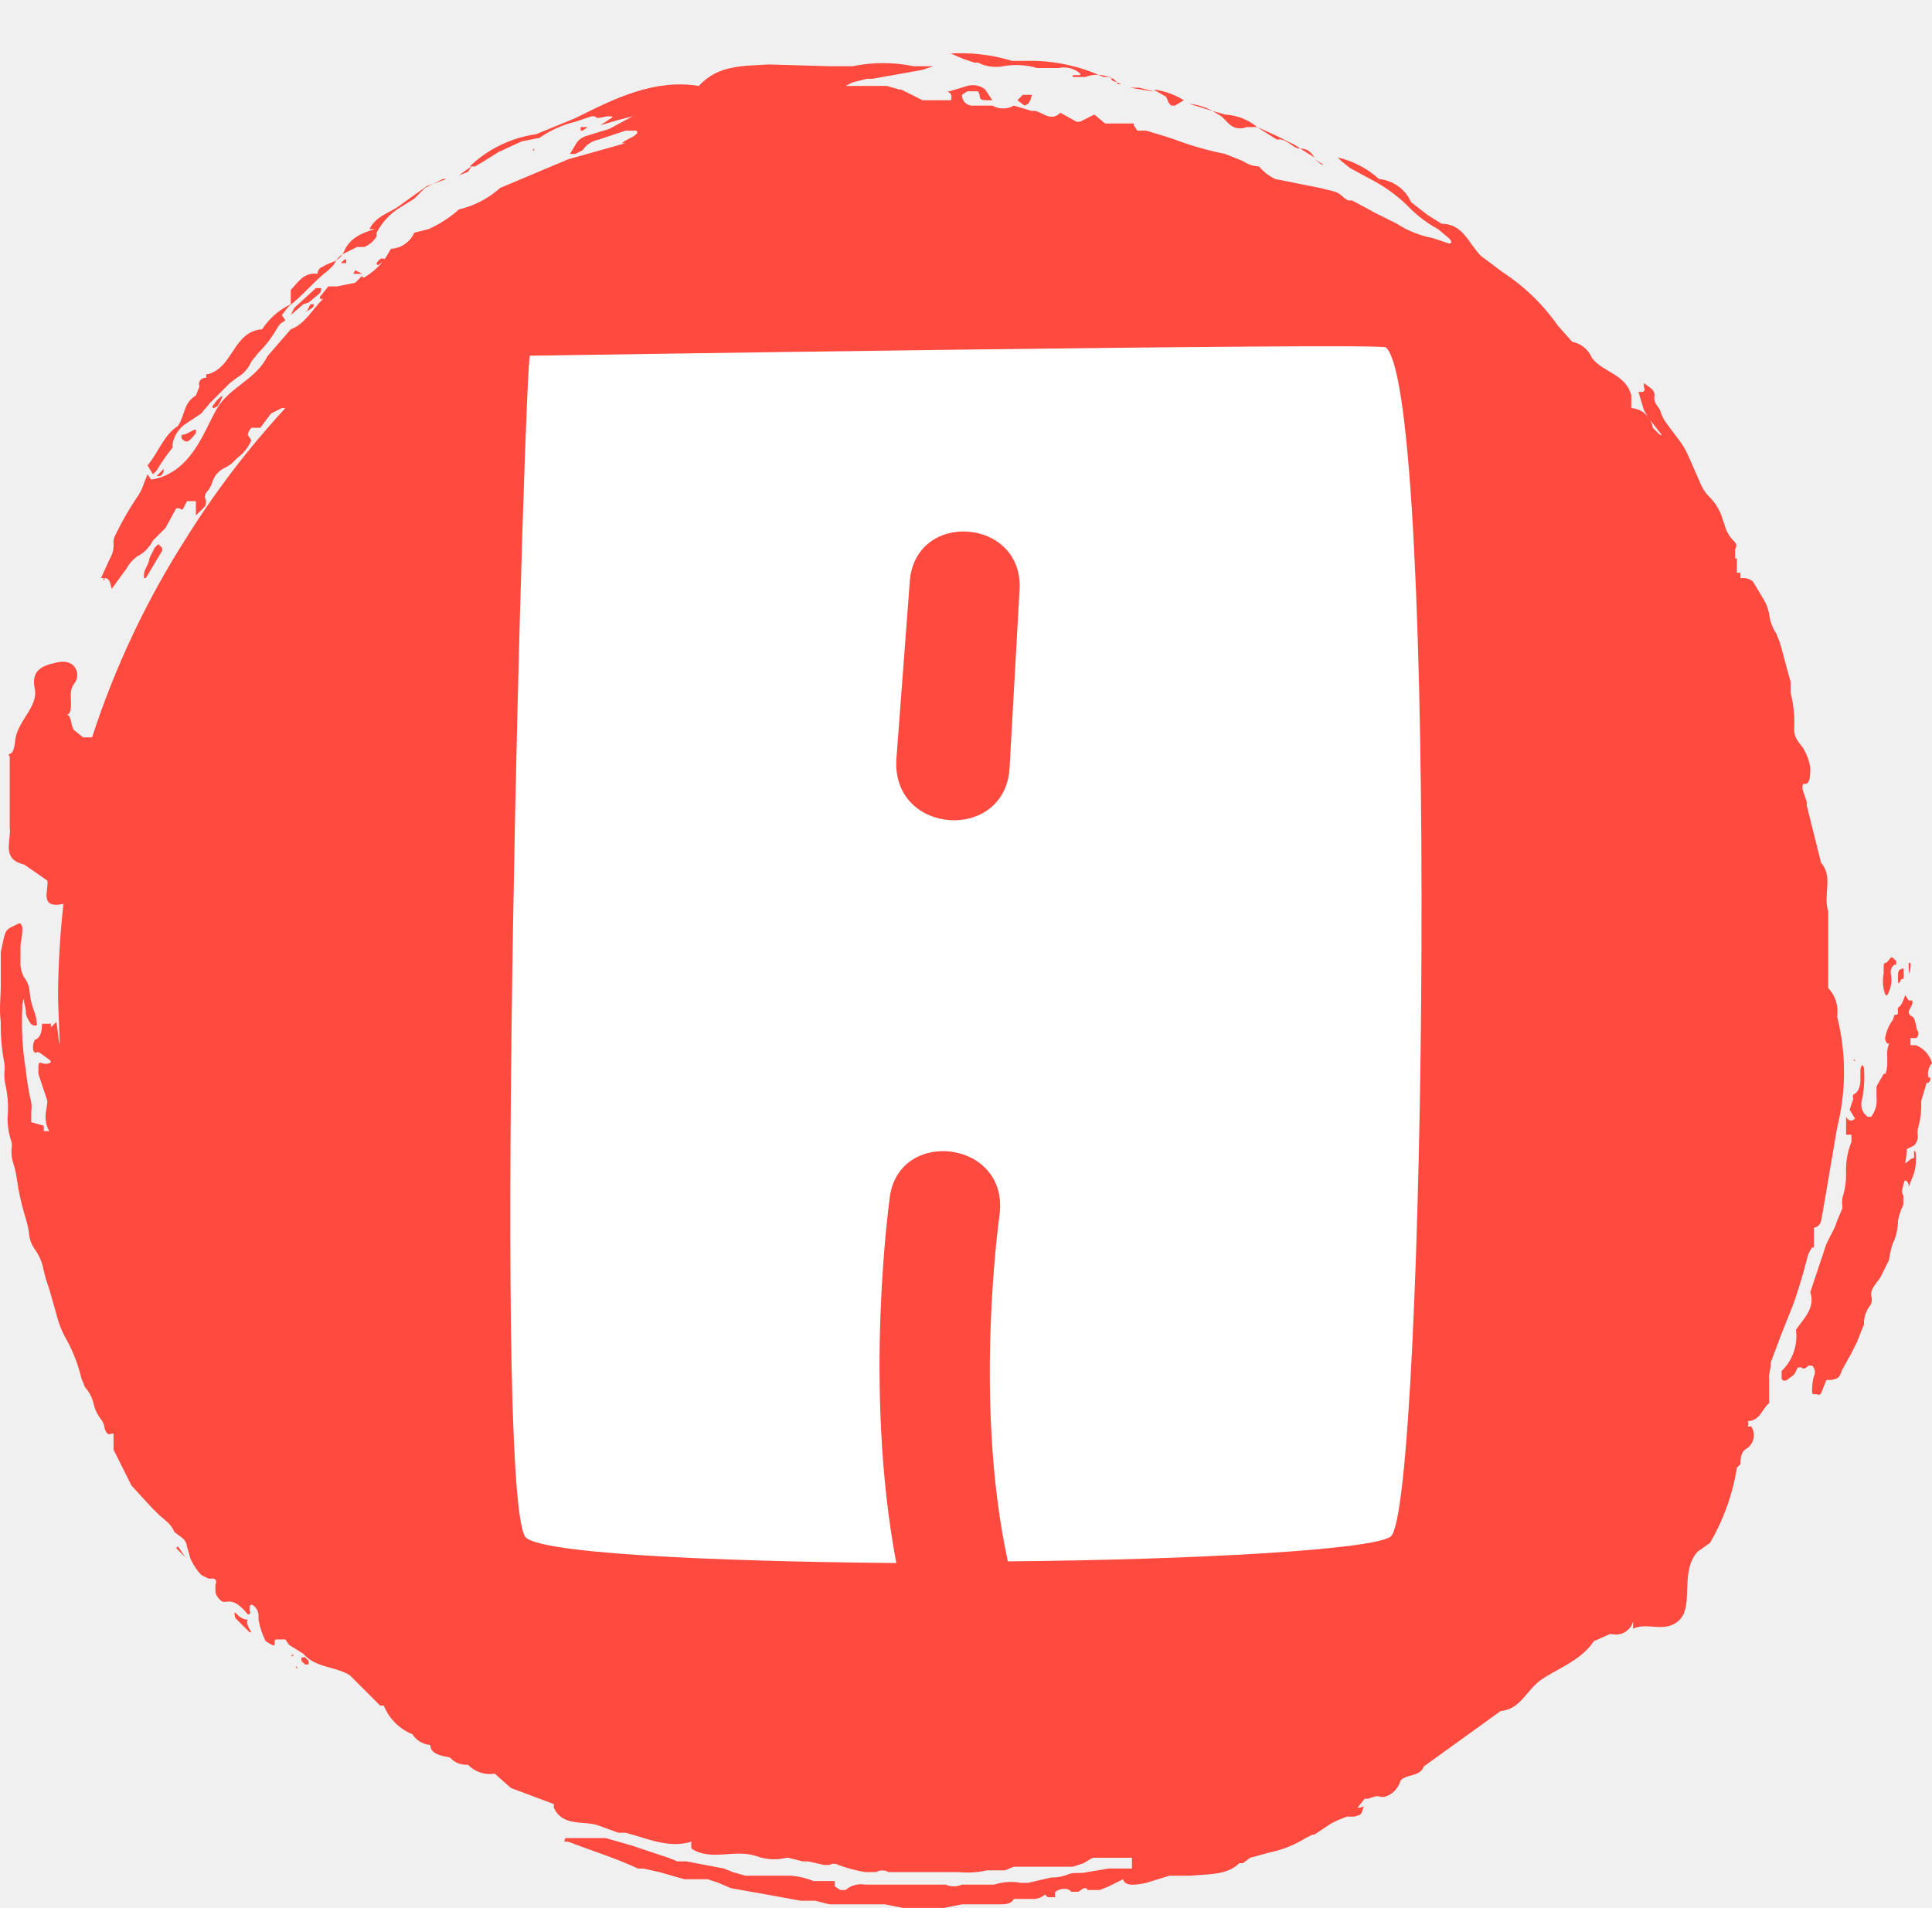
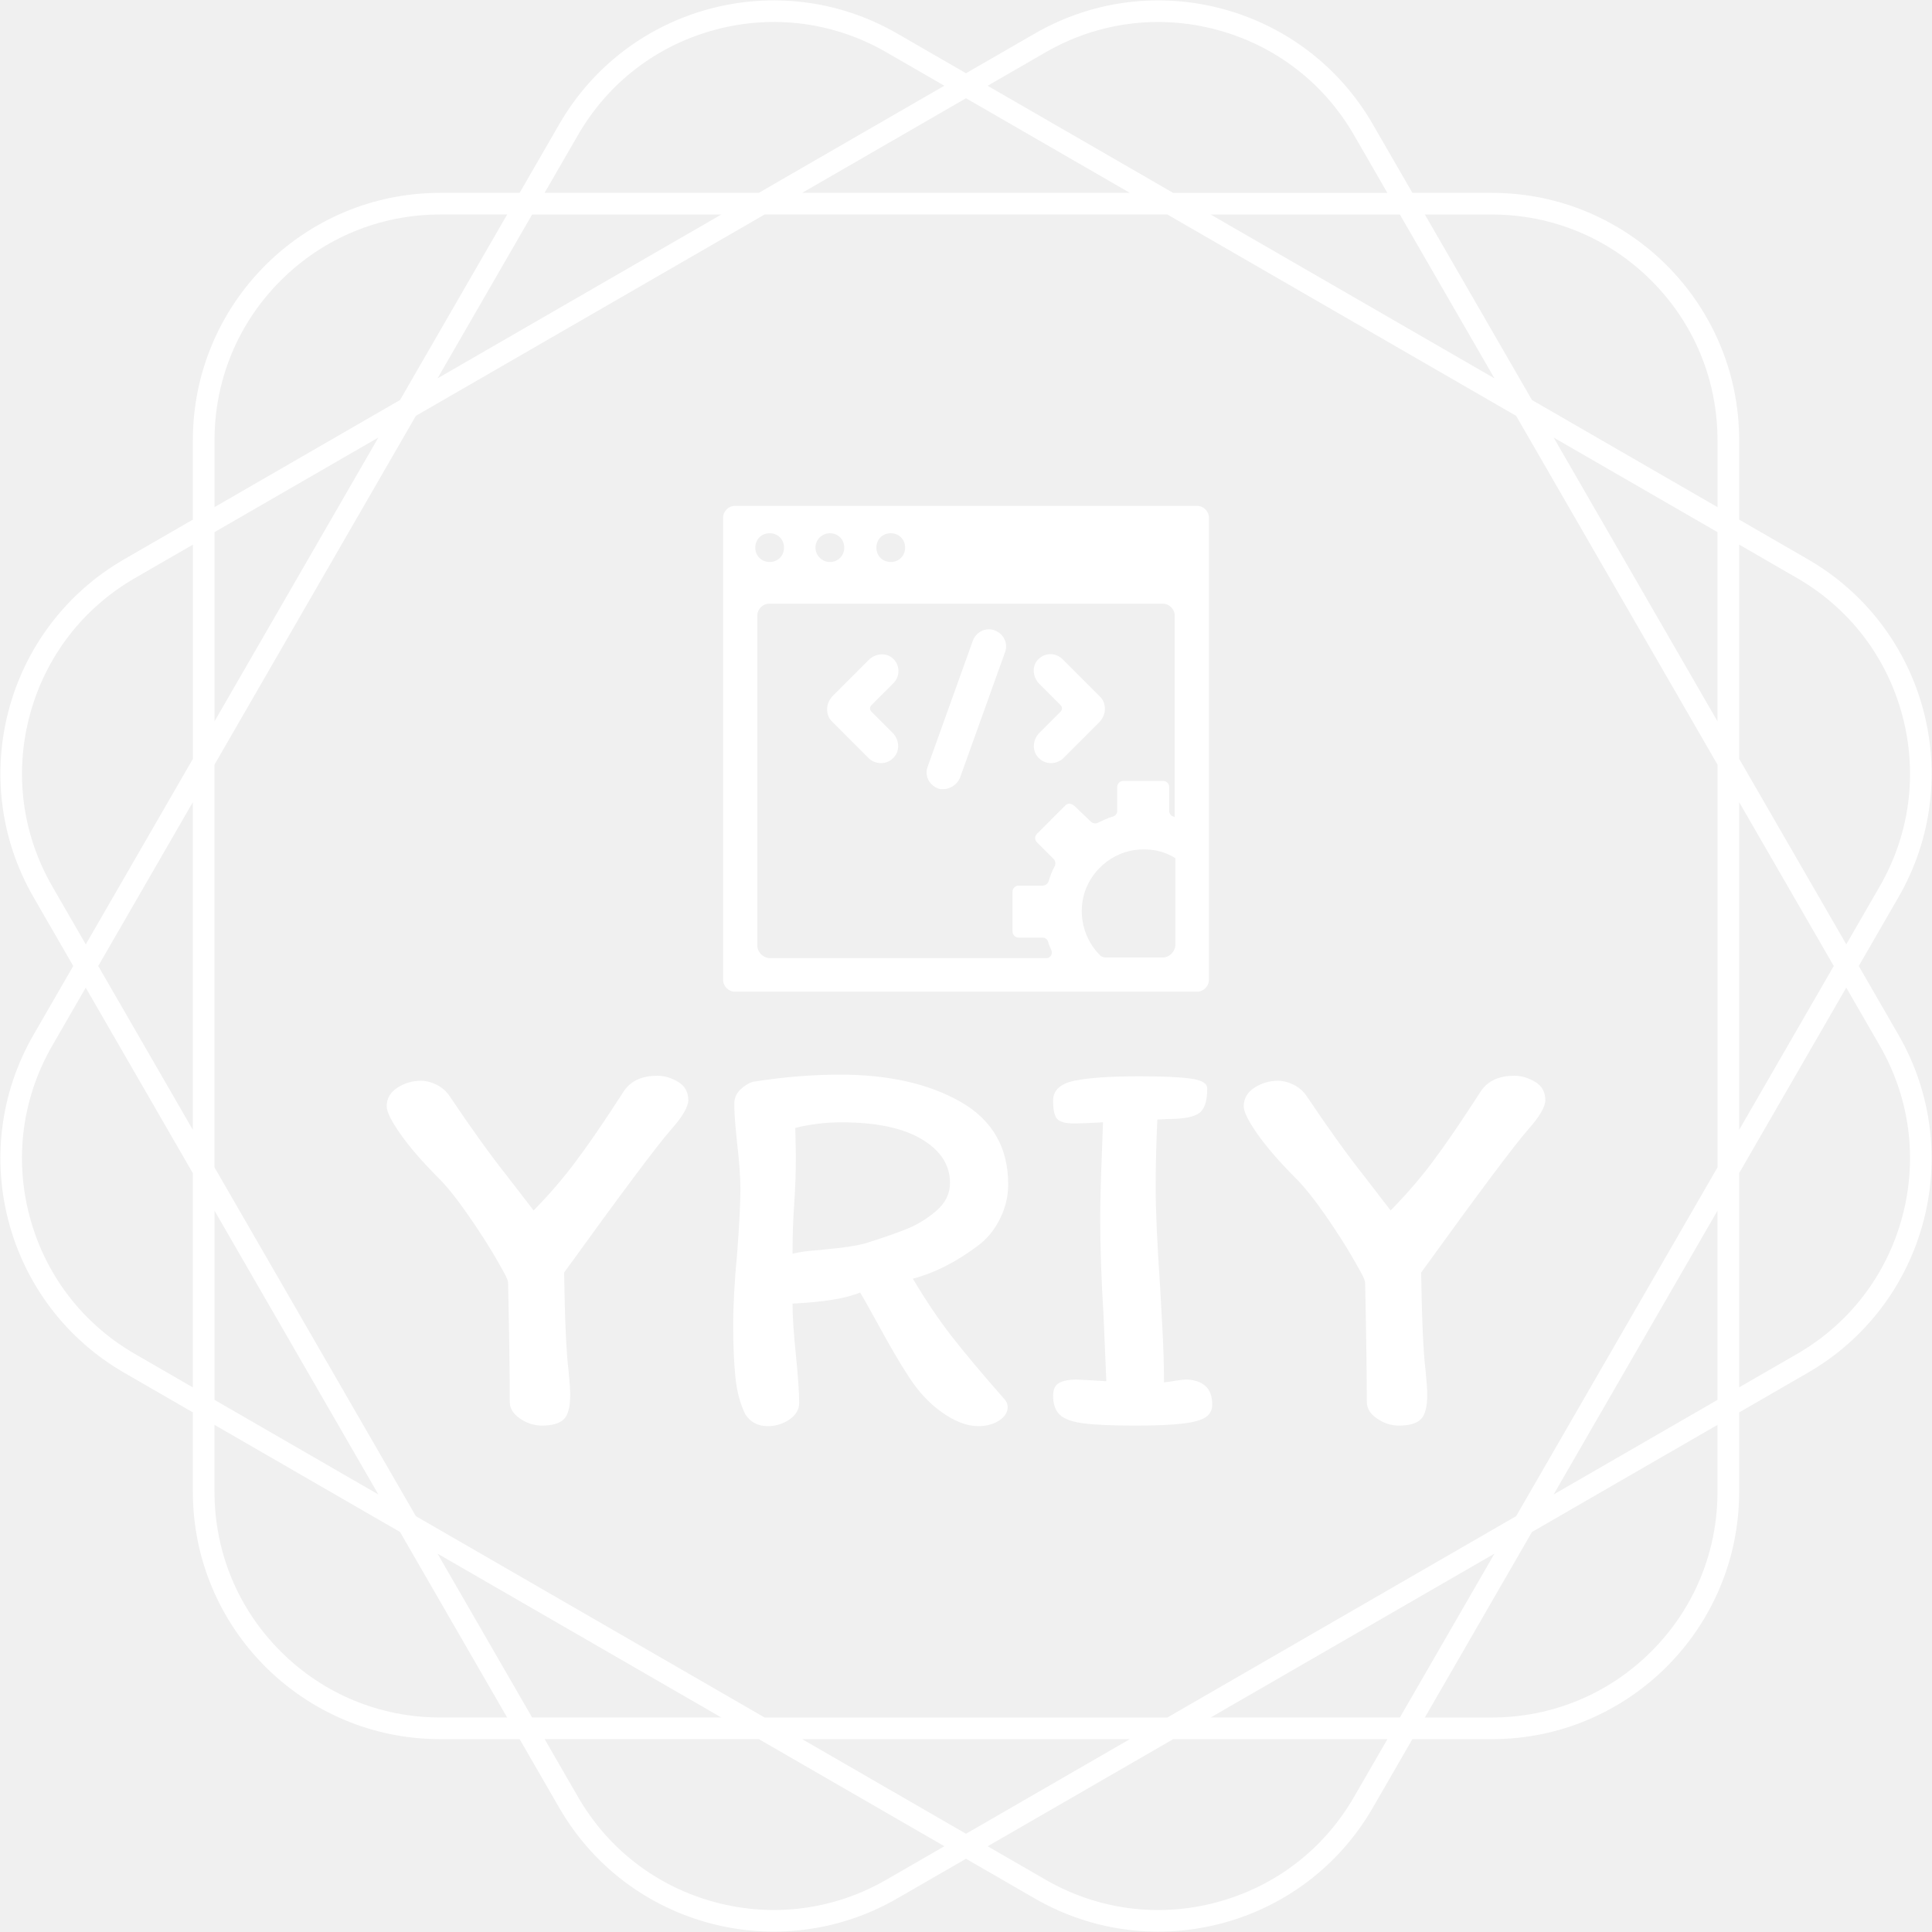
- <svg xmlns="http://www.w3.org/2000/svg" width="308.761" height="304.916" viewBox="0 0 106.008 104.687" class="css-1j8o68f" version="1.1" id="svg23">
-   <defs id="SvgjsDefs2684" />
-   <g id="SvgjsG2685" featurekey="rootContainer" transform="matrix(0.9820593,0,0,0.9820593,-0.05456052,0)" fill="#ff4a3f">
-     <g id="g17">
-       <path d="M19.8 15.3h.5l-.4-.2zm.5.1zm.8-.7c0 .1 0 .1.1.1l.4-.3c-.2-.1-.3-.1-.5.2zm.4-.2zm-4.1 2.3zm-.2.6l.3-.2c.1-.1.1-.2.1-.2h-.2l-.2.4c-.1-.1-.1 0 0 0zm2.2-2.9h-.1l-.2.2h.3zm-2.1 2.4l.6-.5c.1-.1.1-.2.1-.3h-.3l-1.2 1.1-.2.4.7-.6zm-1.1.8z" id="path3" />
-       <path d="M9.7 25v-.2a1.7 1.7 0 0 1 .7-1.1l.9-.6.5-.6.7-.7.4-.4.4-.3a1.9 1.9 0 0 0 .8-.9l.4-.5a5.9 5.9 0 0 0 1-1.3l.2-.3.3-.2-.2-.3.4-.5c.8-.6 1.4-1.4 2.2-2l.3-.3a1.4 1.4 0 0 1 .5-.6l.8-.4h.4a1.4 1.4 0 0 0 .7-.6V13a3.5 3.5 0 0 1 1.3-1.4l.8-.5.2-.2.4-.4 1-.5h.2l-1.1.4-1.4 1c-.6.5-1.4.6-1.8 1.4h.3c-.7.2-1.4.5-1.7 1.2s-.8.6-1.2.9a.4.4 0 0 0-.3.4c-.8-.1-1.1.5-1.5.9v.8a3.9 3.9 0 0 0-1.6 1.4c-1.6.1-1.6 2.1-3 2.5h-.1a.2.2 0 0 0 0 .2c-.3 0-.5.2-.4.5l-.2.5c-.7.4-.6 1.1-1 1.7-.8.5-1.1 1.5-1.7 2.2l.3.5.2-.2a11.6 11.6 0 0 1 .9-1.3zM53.9 3.3l.6.2h.2a2.2 2.2 0 0 0 1.4.2 4.1 4.1 0 0 1 1.9.1h1.2a1.4 1.4 0 0 1 1.2.3.1.1 0 0 1 0 .1H60a.1.1 0 0 0 0 .1h.7a1.8 1.8 0 0 1 1.3 0c.2 0 .1.1.2.2l.5.2h-.2c-.2-.4-.5-.4-.8-.4a9.7 9.7 0 0 0-4.3-.9h-.8A9.8 9.8 0 0 0 53 3h.2zm7.3 3.1zM50.3 4.7zm10.9 1.7h.2-.2zM19 14.7zm32.1-10zm17.6 2.2a.9.9 0 0 0 1 .2h.6a3.1 3.1 0 0 0-1.8-.7l-.7-.2.5.3zm-3.4-1.3c0 .1.1.2.2.3h.2l.5-.3a4.2 4.2 0 0 0-1.7-.6l.7.4zm7.4 2.7l.8.5c-.2-.3-.4-.5-.8-.5z" id="path5" />
-       <path d="M99 76.1l.6-1.6.6-1.5c.2-.5.6-1.8.8-2.6a1.7 1.7 0 0 1 .3-.7h.1v-1.1c.5-.1.4-.6.5-.9l.8-4.7a12.7 12.7 0 0 0 0-6.2 1.9 1.9 0 0 0-.5-1.6v-4.3c-.3-.9.3-1.9-.4-2.7L101 45a.4.4 0 0 0 0-.2l-.2-.6a.5.5 0 0 1 0-.4h.1c.3 0 .3-.5.3-.9a3 3 0 0 0-.4-1.1l-.3-.4a1.1 1.1 0 0 1-.2-.7 6.7 6.7 0 0 0-.2-2v-.6c-.2-.7-.4-1.5-.6-2.2l-.2-.5a2.5 2.5 0 0 1-.4-1.1 2.5 2.5 0 0 0-.3-.8l-.6-1a.8.8 0 0 0-.6-.2h-.1V32h-.2v-.8H97V31a.4.4 0 0 0 0-.1v-.2c.1-.2.1-.3-.1-.5a1.8 1.8 0 0 1-.4-.6l-.2-.6a2.9 2.9 0 0 0-.7-1.2 2.2 2.2 0 0 1-.5-.7l-.7-1.6a4.3 4.3 0 0 0-.6-1l-.6-.8a2.4 2.4 0 0 1-.4-.8l-.2-.3a.6.6 0 0 1-.1-.5.5.5 0 0 0-.2-.4l-.4-.3v.2c.1.2 0 .3-.1.3h-.2l.3 1 .3.5.7.9h-.1l-.2-.2-.2-.2a1.3 1.3 0 0 0-1.2-1.1v-.7c-.3-1.2-1.6-1.3-2.2-2.1a1.5 1.5 0 0 0-1.1-.9l-.8-.9a11.3 11.3 0 0 0-3.1-3l-.8-.6-.4-.3c-.7-.7-1-1.8-2.2-1.8l-.8-.5-.9-.7a2.2 2.2 0 0 0-1.8-1.3 5.1 5.1 0 0 0-2.3-1.2l.2.2.5.4 1.3.7a8.5 8.5 0 0 1 2.1 1.6 6.8 6.8 0 0 0 1.5 1.1l.6.5c.1.1.2.2.1.3H81l-.9-.3a5.6 5.6 0 0 1-2-.8l-1.2-.6-1.3-.7h-.2c-.3-.1-.4-.4-.8-.5l-.8-.2-2.5-.5a2.6 2.6 0 0 1-.9-.7 1.7 1.7 0 0 1-.9-.3l-1-.4a18.1 18.1 0 0 1-2.8-.8l-.6-.2-1-.3h-.5l-.2-.3v-.1h-1.6l-.6-.5-.4.2-.4.2h-.2l-.9-.5c-.6.6-1.1-.2-1.6-.1l-1-.3a1.2 1.2 0 0 1-1.2 0h-1.2a.6.6 0 0 1-.5-.6l.3-.2h.6a.7.7 0 0 1 .1.3c0 .2.2.2.5.2h.2l-.4-.6a1.1 1.1 0 0 0-1-.2l-1 .3H53c.3.2.2.3.2.5h-1.6l-.4-.2-.8-.4h-.1l-.7-.2h-2.3l.4-.2.8-.2h.3l1.7-.3 1.1-.2.6-.2h-1.1a8.4 8.4 0 0 0-3.4 0h-1.3L43 3.6c-1.4.1-2.8 0-3.9 1.2-2.5-.4-4.7.7-6.9 1.8l-2.2.9a6.7 6.7 0 0 0-3.7 1.8h.3l.5-.3.8-.5 1.3-.6 1-.2a6 6 0 0 1 2-.9l.9-.3h.2c.1.2.5 0 .7 0h.2c.1 0 .1.1 0 .1l-.6.4 1-.3.8-.2-1.3.7-1.3.4a1 1 0 0 0-.6.5l-.3.5h.3l.4-.2a1.4 1.4 0 0 1 .9-.6l1.5-.5h.5a.1.1 0 0 1 .1.2c-.2.2-.6.3-.8.5h.2l-3.2.9-3.8 1.6a5.2 5.2 0 0 1-2.3 1.2 6.6 6.6 0 0 1-1.7 1.1l-.8.2a1.5 1.5 0 0 1-1.3.9l-.3.5a3.7 3.7 0 0 1-1.2 1.1h-.1v-.1l-.2.2-.2.2-1 .2h-.5l-.4.5c-.1.1-.1.2 0 .2h.1c-.6.6-1 1.4-1.8 1.7L15 19.9c-.6 1.2-1.8 1.6-2.6 2.6s-1.4 3.9-3.9 4.3l-.2-.3-.2.5a2.7 2.7 0 0 1-.4.8 16.9 16.9 0 0 0-1.2 2.1.8.8 0 0 0-.1.5 1.4 1.4 0 0 1-.2.8l-.5 1.1h.2c.3 0 .3.3.4.6l.8-1.1a2.2 2.2 0 0 1 .6-.7 2 2 0 0 0 .9-.9l.3-.3.4-.4.6-1.1h.2c.1.1.1.1.2 0l.2-.4h.5v.8l.5-.5a.5.5 0 0 0 0-.5.4.4 0 0 1 .1-.3 1.5 1.5 0 0 0 .3-.5 1.3 1.3 0 0 1 .8-.9l.3-.2.3-.3a2.4 2.4 0 0 0 .8-1l-.2-.3c0-.1.1-.3.2-.4h.5l.6-.8.6-.3h.2a48.8 48.8 0 0 0-5.5 7.2h-.1.1a48.4 48.4 0 0 0-5.3 11.2h-.5l-.5-.4c-.2-.2-.1-.7-.4-.9h.1c.3-.5-.1-1.2.3-1.7s.1-1.4-.9-1.2-1.5.5-1.3 1.5-1 1.8-1.1 2.9-.5.5-.3.9v3.9c.1.8-.5 1.8.8 2.1l1.3.9c.1.5-.5 1.6.9 1.3a49.2 49.2 0 0 0-.3 5c0 1.1.1 2.2.1 3.3v-.4c-.1-.4-.1-.8-.2-1.3l-.3.3v-.2h-.5c0 .5-.1.8-.4.9a.9.9 0 0 0-.1.5c0 .1.1.3.2.2s.4.2.7.4-.2.3-.4.2-.2.1-.2.3v.3l.5 1.5c0 .3-.1.6-.1.9a1.7 1.7 0 0 0 .2.8h-.3v-.3l-.7-.2v-.6a1.5 1.5 0 0 0 0-.5 14.6 14.6 0 0 1-.3-1.8 16.6 16.6 0 0 1-.2-3.5.9.9 0 0 1 .1-.5v.2a2.9 2.9 0 0 1 .1.5.8.8 0 0 0 .1.4c.1.2.2.4.4.4s.1-.1.1-.2a2.1 2.1 0 0 0-.1-.5 4.2 4.2 0 0 1-.3-1.3 1.5 1.5 0 0 0-.3-.7 1.6 1.6 0 0 1-.2-.9v-.8c0-.3.1-.6.1-.9a.5.5 0 0 0-.1-.4h-.1c-.8.4-.7.2-1 1.6V55c0 .7-.1 1.4 0 2.1a10.8 10.8 0 0 0 .2 2.3 1.8 1.8 0 0 1 0 .5 3.1 3.1 0 0 0 .1.9 5.9 5.9 0 0 1 .1 1.3 3.9 3.9 0 0 0 .2 1.7 1.2 1.2 0 0 1 0 .4 2.1 2.1 0 0 0 .1.8 4.9 4.9 0 0 1 .2.9 14 14 0 0 0 .5 2.2 5 5 0 0 1 .2 1 1.7 1.7 0 0 0 .3.7 2.9 2.9 0 0 1 .5 1.2 8.5 8.5 0 0 0 .3 1l.4 1.4a5.4 5.4 0 0 0 .6 1.5 8.5 8.5 0 0 1 .8 2.1l.2.5a2.1 2.1 0 0 1 .5 1 2.1 2.1 0 0 0 .4.8 1 1 0 0 1 .2.5c.1.3.2.4.4.3h.1v.9l.5 1 .5 1 1.1 1.2.4.4c.3.3.7.5.9 1l.4.3a.7.7 0 0 1 .3.5l.2.7a3.3 3.3 0 0 0 .6.9l.4.2h.3a.2.2 0 0 1 .1.3 2.5 2.5 0 0 0 0 .5.9.9 0 0 0 .4.5h.2c.4-.1.8.2 1.2.7h.1c0-.1.1-.1 0-.2v-.2c0-.1.1-.2.2-.1a.7.7 0 0 1 .3.6v.2a4.3 4.3 0 0 0 .4 1.2c.5.3.5.3.5.1s0-.2.2-.2h.4l.2.3.8.5c.7.8 1.8.7 2.6 1.2l1.7 1.7h.2a2.9 2.9 0 0 0 1.6 1.6 1.3 1.3 0 0 0 1 .6c0 .5.6.6 1.1.7a1.2 1.2 0 0 0 .8.4h.2a1.7 1.7 0 0 0 1.5.5l.9.8 2.4.9v.2c.5 1.1 1.7.7 2.5 1l1.1.4h.4c1.2.3 2.4.9 3.7.5a.7.7 0 0 0 0 .4c1.1.7 2.4 0 3.6.4a2.9 2.9 0 0 0 1.7.1h.1l.8.2h.3l.9.2h.3a.5.5 0 0 1 .5 0 7.9 7.9 0 0 0 1.5.4h.6a.7.7 0 0 1 .7 0h3.9a5 5 0 0 0 1.6-.1h1l.5-.2H60l.6-.2.5-.3h2.2v.6H62l-1.2.2c-.4.1-.7 0-1 .1a2.4 2.4 0 0 1-1 .2l-1.3.3h-.4a3.1 3.1 0 0 0-1.5.1h-1.8a1.1 1.1 0 0 1-.9 0h-4.5a1.3 1.3 0 0 0-1.1.3H47l-.3-.2v-.3h-1.2a4.1 4.1 0 0 0-1.3-.3h-2.5l-.7-.2-.5-.2-2.1-.4h-.5l-.5-.2-2.1-.7-1.4-.4h-2.2c-.1 0-.1.1-.1.2h.2c1.3.5 2.6.9 3.9 1.5h.3l.9.2 1.4.4h1.3l.6.2.7.3 1.7.3 1.1.2 1.1.2h.8l.8.2h3.1l1 .2h2.3l1-.2H56c.4 0 .6-.1.7-.3h1a1 1 0 0 0 .8-.3c-.1.1 0 .1.1.2h.4v-.2c0-.1 0-.1.2-.2s.6-.1.7.1h.4l.3-.2c.2 0 .2 0 .2.1h.7l.5-.2.8-.4c.1.3.4.4 1.3.2l1.3-.4h1.2c.9-.1 2 0 2.7-.7h.2l.4-.3 1.1-.3a6.1 6.1 0 0 0 2-.8l.4-.2h.1l.9-.6.4-.2.5-.2h.4c.4-.1.4-.1.5-.4s0-.1-.2-.1h-.1l.4-.5h.2c.3-.1.5-.2.7-.1h.2a1.3 1.3 0 0 0 .9-.9c.3-.4 1.1-.2 1.3-.8l4.3-3.1c1.1-.1 1.4-1.1 2.2-1.7s2.3-1.1 3-2.2l.9-.4h.1a1 1 0 0 0 1.2-.7v.4c.8-.4 1.8.3 2.6-.5s0-2.7 1-3.8l.7-.5a12.1 12.1 0 0 0 1.5-4.2l.2-.2c0-.3 0-.7.4-.9a.9.9 0 0 0 .2-1.2h-.2a.3.3 0 0 0 0-.3c.7 0 .8-.7 1.2-1V77a.5.5 0 0 1 0-.2 3.8 3.8 0 0 0 .1-.7zM5.9 32.2z" id="path7" />
-       <path d="M26.4 9.3l-.3.2-.4.3.5-.2zm6.1-2h.1l.3-.2h-.4zm-2.6 1l-.1.1h.1v-.1zm-1.5 1.4zm1.3-.2zm-6.3 3.1zM9.2 26.2l-.4.4H9a.4.4 0 0 0 .2-.4zm3-3.5a2.1 2.1 0 0 0 .3-.6 1.5 1.5 0 0 0-.5.5c-.1.1-.1.2 0 .2zM11 24.2V24c-.2 0-.5.3-.8.3v.2c.3.3.4.2.8-.3zm3 66.2zM73.9 9.2h.1l-.5-.3zm-2.5-1.4c.5-.1.8.4 1.2.5h.1l-.3-.2-1-.5-1.1-.5.3.2zM52.8 3.1zm11.7 2h-.1l-1.2-.2h.5zm2 .7l1.3.4a3.3 3.3 0 0 0-1.3-.4zm-9 0a1 1 0 0 0 .2-.5h-.5l-.3.3.4.3zm9 1.6zM49.9 4.2zm2.9.7zM48.5 4zm13.8 2.1a.5.5 0 0 0 0 .1zm44.8 52.3h-.3V58h.3c.1 0 .2-.3.1-.4s-.1-.7-.3-.8a.3.3 0 0 1-.2-.3l.2-.4a.4.4 0 0 0 0-.2h-.2l-.2-.3c-.1.3-.2.6-.4.7a.5.5 0 0 0 0 .2c0 .1 0 .2-.1.2h-.1a1.1 1.1 0 0 1-.1.3 2.3 2.3 0 0 0-.4.9.4.4 0 0 0 .1.4h.1a1.7 1.7 0 0 0-.1.8v.4a1.8 1.8 0 0 1-.1.5h-.1l-.4.7v.6a1.5 1.5 0 0 1-.3 1.1h-.2l-.2-.2a.9.9 0 0 1-.1-.8 6.5 6.5 0 0 0 .1-1.7c0-.1-.1-.2-.1-.2a.5.5 0 0 0-.1.3v.6c0 .2-.1.6-.3.7s-.1.2-.1.3l-.2.6.3.5c-.2.2-.4.1-.5-.1v1h.3v.4a4.2 4.2 0 0 0-.3 1.4 3.3 3.3 0 0 0 0 .4 4 4 0 0 1-.2 1.3 2 2 0 0 0 0 .6l-.3.7a3.2 3.2 0 0 1-.3.7l-.3.6-.9 2.7c.3.9-.4 1.5-.8 2.1a2.7 2.7 0 0 1-.8 2.3v.4c0 .1.1.2.3.1l.4-.3.2-.4h.2c.1.1.2.1.4-.1h.2a.5.5 0 0 1 .1.6 2.9 2.9 0 0 0-.1.8c0 .1 0 .2.1.2h.2c.1.1.2 0 .3-.3l.2-.5h.3c.4-.1.4-.1.6-.6l.5-.9.3-.6.4-1a1.6 1.6 0 0 1 .3-1 .6.6 0 0 0 .1-.6c0-.2 0-.3.2-.6l.3-.4.5-1a4.7 4.7 0 0 1 .2-.9 3 3 0 0 0 .3-1.3 3.8 3.8 0 0 1 .3-.9v-.5c-.1-.2-.1-.2 0-.6s.1-.2.2-.2a.4.4 0 0 1 .1.3l.2-.5a2.3 2.3 0 0 0 .2-.9v-.3c0-.1 0-.3-.1-.3v.4c-.2 0-.3.2-.5.3a6.4 6.4 0 0 0 .1-.8l.4-.2a.7.7 0 0 0 .2-.6 1.4 1.4 0 0 1 0-.3 4.8 4.8 0 0 0 .2-1.4v-.2l.3-1h.1a.3.3 0 0 0 .1-.3h-.1a.9.9 0 0 1 .2-.8 1.5 1.5 0 0 0-.9-1zm-1.2 7.8zm-.2-9.9zm0 0zM9.1 30.8a.3.3 0 0 0 0-.2l-.2-.2-.2.2-.3.6c0 .3-.3.6-.3.9v.2h.1zm96.3 24.8h.1a1.7 1.7 0 0 0 .2-1.2.5.5 0 0 1 .2-.5h.1v-.2l-.2-.2h-.1c-.1.1-.2.3-.3.3s-.1.1-.1.3v.3a2.2 2.2 0 0 0 .1 1.2zM13.2 90.1c-.1 0 0 .2 0 .3l.8.8h.1c-.2-.3-.3-.6-.2-.7a.9.9 0 0 1-.5-.2zm.8.3zm92.3-35.7h.1a2 2 0 0 0 0-.6c-.3.1-.3.1-.3.6s.1.1.2 0z" id="path9" />
-       <path d="M106.7 62a.6.6 0 0 0 .1-.5c0-.1-.1-.2-.1-.1h-.2v.2c0 .4.1.5.2.4zm.1-8.2h-.1v.6a1 1 0 0 0 .1-.6zM17.1 92.6h-.2v.2l.2.2h.2v-.2zm86.6-33.3c0-.1 0-.1-.1-.1zM9.9 86.5l.5.5-.4-.6z" id="path11" />
-       <circle cx="10.5" cy="87.1" transform="rotate(-24.8 10.4 87.159)" id="circle13" />
-       <path d="M9.7 30.1h-.1v.2-.2h.1zm83.2-6.6l-.2-.3h-.1zm-14.7 77.1zM5.9 32.2zm-.1.2a.3.3 0 0 0 .1-.2v.2zm1.9-4.9zM61.5 2.4zm42.8 58.2v.1-.1zM16.4 92.5h-.1c.1.1.2 0 .1-.1zm.2.7h.1l-.1-.1v.1zm73.9-71.3zm15.2 34.4zM14.6 91.7zm92.1-37zm-.8 11.4zM34.6 0z" id="path15" />
-     </g>
-   </g>
-   <g id="SvgjsG2686" featurekey="nameFeature-0" transform="matrix(2.284354,0,0,2.284354,27.98006,-5.60952)" fill="#ffffff">
-     <path d="M9.6 16.48 l-0.32 4.24 c-0.08 1.8 2.6 1.96 2.72 0.2 l0.24 -4.28 c0.12 -1.76 -2.56 -1.96 -2.64 -0.16 z M0.48 11 l0 0 c0.04 0 20.48 -0.32 20.56 -0.2 c1.28 1.12 0.96 27.8 0.12 28.56 c-0.4 0.32 -4.64 0.56 -9.2 0.6 c-0.84 -3.84 -0.2 -8.32 -0.2 -8.32 c0.24 -1.8 -2.44 -2.12 -2.64 -0.4 c0 0.04 -0.64 4.52 0.16 8.76 c-4.56 -0.04 -8.68 -0.24 -8.92 -0.64 c-0.8 -1.44 0 -28.28 0.12 -28.36 z" id="path20" />
+ <svg xmlns="http://www.w3.org/2000/svg" version="1.1" viewBox="-0.4 124.6 2000.78 2000.78">
+   <g transform="matrix(1,0,0,1,0.0002295497,0)">
+     <svg viewBox="0 0 320 360" data-background-color="#97978d" preserveAspectRatio="xMidYMid meet" height="2250" width="2000">
+       <g id="tight-bounds" transform="matrix(1,0,0,1,-0.00003672796,0)">
+         <svg viewBox="0 0 320 360" height="360" width="320">
+           <g>
+             <svg />
+           </g>
+           <g>
+             <svg viewBox="0 0 320 360" height="360" width="320">
+               <g>
+                 <path transform="translate(-32.1528,-12.1528) scale(3.84303,3.84303)" d="M88.492 50l1.711-2.963c2.946-5.102 1.198-11.626-3.904-14.572l-2.963-1.711v-3.422c0-5.891-4.776-10.667-10.667-10.667h-3.422l-1.711-2.963c-2.946-5.102-9.47-6.85-14.572-3.904l-2.964 1.71-2.963-1.711c-5.102-2.945-11.626-1.197-14.572 3.905l-1.711 2.963h-3.422c-5.891 0-10.667 4.776-10.667 10.667v3.422l-2.963 1.711c-5.102 2.946-6.85 9.47-3.904 14.572l1.71 2.963-1.711 2.963c-2.945 5.102-1.197 11.626 3.905 14.572l2.963 1.711v3.422c0 5.891 4.776 10.667 10.667 10.667h3.422l1.711 2.963c2.946 5.102 9.47 6.85 14.572 3.904l2.963-1.71 2.963 1.711c5.102 2.946 11.626 1.198 14.572-3.904l1.711-2.963h3.422c5.891 0 10.667-4.776 10.667-10.667v-3.422l2.963-1.711c5.102-2.946 6.85-9.47 3.904-14.572zM85.832 33.273c2.252 1.3 3.862 3.399 4.535 5.91 0.673 2.511 0.328 5.135-0.972 7.386l-1.441 2.497-4.618-7.999v-9.236zM73.72 73.72l-15.038 8.682h-17.364l-15.038-8.682-8.682-15.038v-17.364l8.682-15.038 15.038-8.682h17.364l15.038 8.682 8.682 15.038v17.364zM82.401 60.549v8.158l-7.065 4.079zM72.786 75.336l-4.079 7.065h-8.158zM57.065 83.335l-7.065 4.079-7.065-4.079zM39.451 82.401h-8.158l-4.079-7.065zM24.664 72.786l-7.065-4.079v-8.158zM16.665 57.065l-4.079-7.065 4.079-7.065zM17.599 39.451v-8.158l7.065-4.079zM27.214 24.664l4.079-7.065h8.158zM42.935 16.665l7.065-4.079 7.065 4.079zM60.549 17.599h8.158l4.079 7.065zM75.336 27.214l7.065 4.079v8.158zM83.335 42.935l4.079 7.065-4.079 7.065zM72.668 17.599c2.6 0 5.044 1.012 6.883 2.851 1.838 1.838 2.851 4.283 2.851 6.883v2.883l-7.999-4.618-4.618-7.999zM53.43 10.606c2.252-1.3 4.875-1.645 7.386-0.972 2.511 0.673 4.61 2.284 5.91 4.535l1.441 2.497h-9.236l-7.999-4.618zM33.273 14.168c1.3-2.252 3.399-3.862 5.91-4.535 2.511-0.673 5.135-0.328 7.386 0.972l2.497 1.441-7.999 4.618h-9.236zM17.599 27.332c0-2.6 1.012-5.044 2.851-6.883 1.838-1.838 4.283-2.851 6.883-2.851h2.883l-4.618 7.999-7.999 4.618zM10.606 46.57c-1.3-2.252-1.645-4.875-0.972-7.386 0.673-2.511 2.284-4.61 4.535-5.91l2.497-1.441v9.236l-4.618 7.999zM14.168 66.727c-2.252-1.3-3.862-3.399-4.535-5.91-0.673-2.511-0.328-5.135 0.972-7.386l1.441-2.497 4.618 7.999v9.236zM27.332 82.401c-2.6 0-5.044-1.012-6.883-2.851-1.838-1.838-2.851-4.283-2.851-6.883v-2.883l7.999 4.618 4.618 7.999zM46.57 89.394c-2.252 1.3-4.875 1.645-7.386 0.972-2.511-0.673-4.61-2.284-5.91-4.535l-1.441-2.497h9.236l7.999 4.618zM66.727 85.832c-1.3 2.252-3.399 3.862-5.91 4.535-2.511 0.673-5.135 0.328-7.386-0.972l-2.497-1.441 7.999-4.618h9.236zM82.401 72.668c0 2.6-1.012 5.044-2.851 6.883-1.838 1.838-4.283 2.851-6.883 2.851h-2.883l4.618-7.999 7.999-4.618zM90.367 60.816c-0.673 2.511-2.284 4.61-4.535 5.91l-2.497 1.441v-9.236l4.618-7.999 1.441 2.497c1.3 2.253 1.646 4.876 0.973 7.387z" fill="#ffffff" fill-rule="nonzero" stroke="none" stroke-width="1" stroke-linecap="butt" stroke-linejoin="miter" stroke-miterlimit="10" stroke-dasharray="" stroke-dashoffset="0" font-family="none" font-weight="none" font-size="none" text-anchor="none" style="mix-blend-mode: normal" data-fill-palette-color="tertiary" />
+               </g>
+               <g transform="matrix(1,0,0,1,64,103.7576)">
+                 <svg viewBox="0 0 192 152.485" height="152.485" width="192">
+                   <g>
+                     <svg viewBox="0 0 192 152.485" height="152.485" width="192">
+                       <g>
+                         <svg viewBox="0 0 192 152.485" height="152.485" width="192">
+                           <g transform="matrix(1,0,0,1,0,94.2417)">
+                             <svg viewBox="0 0 192 58.243" height="58.243" width="192">
+                               <g id="textblocktransform">
+                                 <svg viewBox="0 0 192 58.243" height="58.243" width="192" id="textblock">
+                                   <g>
+                                     <svg viewBox="0 0 192 58.243" height="58.243" width="192">
+                                       <g transform="matrix(1,0,0,1,0,0)">
+                                         <svg width="192" viewBox="0.8 -31.65 104.49 31.7" height="58.243" data-palette-color="#ffffff">
+                                           <path d="M28-29.35Q28-28.45 26.45-26.7L26.45-26.7Q24.6-24.6 16.8-13.8L16.8-13.8Q16.9-7.35 17.2-4.95L17.2-4.95Q17.35-3.45 17.35-2.8L17.35-2.8Q17.35-1.15 16.78-0.58 16.2 0 14.8 0L14.8 0Q13.75 0 12.83-0.63 11.9-1.25 11.9-2.15L11.9-2.15Q11.9-5.8 11.75-12.85L11.75-12.85Q11.75-13.15 11.35-13.85 10.95-14.55 10.85-14.75L10.85-14.75Q9.8-16.6 8.22-18.88 6.65-21.15 5.5-22.3L5.5-22.3Q3.3-24.5 2.05-26.28 0.8-28.05 0.8-28.8L0.8-28.8Q0.8-29.85 1.78-30.48 2.75-31.1 3.9-31.1L3.9-31.1Q4.55-31.1 5.28-30.75 6-30.4 6.45-29.75L6.45-29.75Q9.4-25.35 11.7-22.45L11.7-22.45 14.05-19.4Q16.2-21.6 17.82-23.78 19.45-25.95 21.4-28.95L21.4-28.95 22.25-30.25Q23.2-31.55 25.2-31.55L25.2-31.55Q26.15-31.55 27.08-31 28-30.45 28-29.35L28-29.35ZM48.25-13.25Q50-10.3 51.77-8.03 53.55-5.75 56.45-2.45L56.45-2.45Q56.8-2.1 56.8-1.65L56.8-1.65Q56.8-0.95 56.02-0.45 55.25 0.05 54.15 0.05L54.15 0.05Q52.6 0.05 50.8-1.25L50.8-1.25Q49.2-2.4 47.95-4.3 46.7-6.2 45.05-9.25L45.05-9.25Q43.75-11.6 43.5-12L43.5-12Q41.55-11.2 37.4-11L37.4-11Q37.4-9.3 37.7-6.4L37.7-6.4Q38-3.4 38-2.05L38-2.05Q38-1.15 37.12-0.55 36.25 0.05 35.15 0.05L35.15 0.05Q33.85 0.05 33.15-1L33.15-1Q32.45-2.4 32.25-4.35 32.05-6.3 32.05-9L32.05-9Q32.05-11.85 32.4-15.45L32.4-15.45Q32.7-19.45 32.7-21.35L32.7-21.35Q32.7-22.9 32.4-25.5L32.4-25.5Q32.35-25.95 32.25-27.05 32.15-28.15 32.15-29.05L32.15-29.05Q32.15-29.75 32.67-30.28 33.2-30.8 33.8-31L33.8-31Q37.85-31.65 41.7-31.65L41.7-31.65Q48.25-31.65 52.55-29.2 56.85-26.75 56.85-21.75L56.85-21.75Q56.85-20.2 56.17-18.78 55.5-17.35 54.35-16.4L54.35-16.4Q51.3-14.05 48.25-13.25L48.25-13.25ZM51.6-21.9Q51.6-24.3 49.05-25.83 46.5-27.35 41.8-27.35L41.8-27.35Q39.7-27.35 37.65-26.85L37.65-26.85 37.7-24.3Q37.7-22.1 37.55-20L37.55-20Q37.4-17.9 37.4-15.5L37.4-15.5Q38.25-15.7 39.2-15.78 40.15-15.85 40.45-15.9L40.45-15.9Q42.65-16.1 43.85-16.4L43.85-16.4Q46.1-17.1 47.57-17.68 49.05-18.25 50.32-19.33 51.6-20.4 51.6-21.9L51.6-21.9ZM70.3-27.6Q70.15-24.4 70.15-21.45L70.15-21.45Q70.15-18.4 70.55-12.5L70.55-12.5Q70.6-11.6 70.75-8.88 70.9-6.15 70.9-3.9L70.9-3.9Q71.4-3.95 71.97-4.05 72.55-4.15 72.85-4.15L72.85-4.15Q73.95-4.15 74.6-3.6 75.25-3.05 75.25-1.9L75.25-1.9Q75.25-1.15 74.65-0.75 74.05-0.35 72.57-0.18 71.1 0 68.3 0L68.3 0Q65.2 0 63.65-0.2 62.1-0.4 61.5-0.98 60.9-1.55 60.9-2.7L60.9-2.7Q60.9-3.55 61.45-3.85 62-4.15 63-4.15L63-4.15 64.05-4.1 65.7-4 65.45-9.9Q65.15-14.7 65.15-18.7L65.15-18.7Q65.15-20.85 65.3-24.6L65.3-24.6 65.4-27.35Q63.7-27.25 62.75-27.25L62.75-27.25Q61.65-27.25 61.27-27.65 60.9-28.05 60.9-29.3L60.9-29.3Q60.9-30.7 62.82-31.1 64.75-31.5 68.7-31.5L68.7-31.5Q71.75-31.5 73.27-31.3 74.8-31.1 74.8-30.4L74.8-30.4Q74.8-28.7 74.07-28.18 73.35-27.65 71.3-27.65L71.3-27.65 70.3-27.6ZM105.29-29.35Q105.29-28.45 103.74-26.7L103.74-26.7Q101.89-24.6 94.09-13.8L94.09-13.8Q94.19-7.35 94.49-4.95L94.49-4.95Q94.64-3.45 94.64-2.8L94.64-2.8Q94.64-1.15 94.07-0.58 93.49 0 92.09 0L92.09 0Q91.04 0 90.12-0.63 89.19-1.25 89.19-2.15L89.19-2.15Q89.19-5.8 89.04-12.85L89.04-12.85Q89.04-13.15 88.64-13.85 88.24-14.55 88.14-14.75L88.14-14.75Q87.09-16.6 85.52-18.88 83.94-21.15 82.79-22.3L82.79-22.3Q80.59-24.5 79.34-26.28 78.09-28.05 78.09-28.8L78.09-28.8Q78.09-29.85 79.07-30.48 80.04-31.1 81.19-31.1L81.19-31.1Q81.84-31.1 82.57-30.75 83.29-30.4 83.74-29.75L83.74-29.75Q86.69-25.35 88.99-22.45L88.99-22.45 91.34-19.4Q93.49-21.6 95.12-23.78 96.74-25.95 98.69-28.95L98.69-28.95 99.54-30.25Q100.49-31.55 102.49-31.55L102.49-31.55Q103.44-31.55 104.37-31 105.29-30.45 105.29-29.35L105.29-29.35Z" opacity="1" transform="matrix(1,0,0,1,0,0)" fill="#ffffff" class="wordmark-text-0" data-fill-palette-color="primary" id="text-0" />
+                                         </svg>
+                                       </g>
+                                     </svg>
+                                   </g>
+                                 </svg>
+                               </g>
+                             </svg>
+                           </g>
+                           <g transform="matrix(1,0,0,1,55.75404,0)">
+                             <svg viewBox="0 0 80.492 80.492" height="80.492" width="80.492">
+                               <g>
+                                 <svg version="1.1" x="0" y="0" viewBox="0.5 0.5 71 71" enable-background="new 0 0 72 72" xml:space="preserve" height="80.492" width="80.492" class="icon-icon-0" data-fill-palette-color="accent" id="icon-0">
+                                   <g fill="#ffffff" data-fill-palette-color="accent">
+                                     <g fill="#ffffff" data-fill-palette-color="accent">
+                                       <g fill="#ffffff" data-fill-palette-color="accent">
+                                         <path d="M48.4 38.1c-0.7 0-1.4-0.3-1.9-0.9-0.9-1-0.7-2.6 0.2-3.5l3.1-3.1c0.3-0.3 0.3-0.7 0-1l-3.1-3.1c-0.9-0.9-1.1-2.4-0.3-3.4 1-1.2 2.7-1.2 3.7-0.2l5.5 5.5c0.5 0.5 0.7 1.1 0.7 1.8 0 0.7-0.3 1.3-0.7 1.8l-5.5 5.5C49.6 37.9 49 38.1 48.4 38.1z" fill="#ffffff" data-fill-palette-color="accent" />
+                                       </g>
+                                       <g fill="#ffffff" data-fill-palette-color="accent">
+                                         <path d="M23.6 38.1c-0.6 0-1.3-0.2-1.8-0.7L16.4 32c-0.5-0.5-0.7-1.1-0.7-1.8 0-0.7 0.3-1.3 0.7-1.8l5.4-5.4c0.9-0.9 2.4-1.1 3.4-0.3 1.2 1 1.2 2.7 0.2 3.7l-3.2 3.2c-0.3 0.3-0.3 0.7 0 1l3.1 3.1c0.9 0.9 1.1 2.5 0.2 3.5C25 37.8 24.3 38.1 23.6 38.1z" fill="#ffffff" data-fill-palette-color="accent" />
+                                       </g>
+                                     </g>
+                                     <g fill="#ffffff" data-fill-palette-color="accent">
+                                       <path d="M32.7 41.9c-0.3 0-0.6 0-0.8-0.1-1.3-0.5-2-1.9-1.5-3.2l6.6-18.4c0.5-1.3 1.9-2 3.2-1.5 1.3 0.5 2 1.9 1.5 3.2l-6.6 18.4C34.7 41.2 33.7 41.9 32.7 41.9z" fill="#ffffff" data-fill-palette-color="accent" />
+                                     </g>
+                                     <g fill="#ffffff" data-fill-palette-color="accent">
+                                       <path d="M69.8 0.5H2.2c-0.9 0-1.7 0.8-1.7 1.7v67.6c0 0.9 0.8 1.7 1.7 1.7h67.6c0.9 0 1.7-0.8 1.7-1.7V2.2C71.5 1.3 70.7 0.5 69.8 0.5zM25 4.5c1.2 0 2.1 0.9 2.1 2.1 0 1.2-0.9 2.1-2.1 2.1-1.2 0-2.1-0.9-2.1-2.1C22.9 5.4 23.8 4.5 25 4.5zM16.1 4.5c1.2 0 2.1 0.9 2.1 2.1 0 1.2-0.9 2.1-2.1 2.1C15 8.7 14 7.8 14 6.6 14 5.4 15 4.5 16.1 4.5zM7.3 4.5c1.2 0 2.1 0.9 2.1 2.1 0 1.2-0.9 2.1-2.1 2.1S5.2 7.8 5.2 6.6C5.2 5.4 6.1 4.5 7.3 4.5zM5.5 64.8V16.5c0-0.9 0.8-1.7 1.7-1.7h57.6c0.9 0 1.7 0.8 1.7 1.7V46c-0.1 0-0.1-0.1-0.2-0.1-0.4-0.1-0.6-0.5-0.6-0.8v-3.5c0-0.5-0.4-0.9-0.9-0.9H59c-0.5 0-0.9 0.4-0.9 0.9v3.5c0 0.4-0.3 0.7-0.6 0.8-0.8 0.2-1.5 0.6-2.2 0.9-0.3 0.2-0.8 0.1-1-0.1L52 44.5c-0.6-0.6-1.1-0.6-1.5-0.2l-4.1 4.1c-0.4 0.4-0.4 0.9 0 1.3l2.4 2.4c0.3 0.3 0.3 0.7 0.2 1-0.4 0.7-0.7 1.5-0.9 2.2C48 55.7 47.6 56 47.2 56l-3.5 0c-0.5 0-0.9 0.4-0.9 0.9v5.8c0 0.5 0.4 0.9 0.9 0.9h3.5c0.4 0 0.7 0.3 0.8 0.6 0.1 0.4 0.3 0.9 0.5 1.3 0.2 0.5-0.2 1.1-0.7 1.1H7.2C6.3 66.5 5.5 65.7 5.5 64.8zM64.8 66.5h-8.4c-0.3 0-0.6-0.1-0.8-0.3-1.9-1.9-3-4.7-2.6-7.7 0.5-3.9 3.7-7.1 7.6-7.7 2.2-0.3 4.3 0.1 6 1.2v12.8C66.5 65.7 65.7 66.5 64.8 66.5z" fill="#ffffff" data-fill-palette-color="accent" />
+                                     </g>
+                                   </g>
+                                 </svg>
+                               </g>
+                             </svg>
+                           </g>
+                           <g />
+                         </svg>
+                       </g>
+                     </svg>
+                   </g>
+                 </svg>
+               </g>
+             </svg>
+           </g>
+           <defs />
+         </svg>
+         <rect width="320" height="360" fill="none" stroke="none" visibility="hidden" />
+       </g>
+     </svg>
  </g>
</svg>
